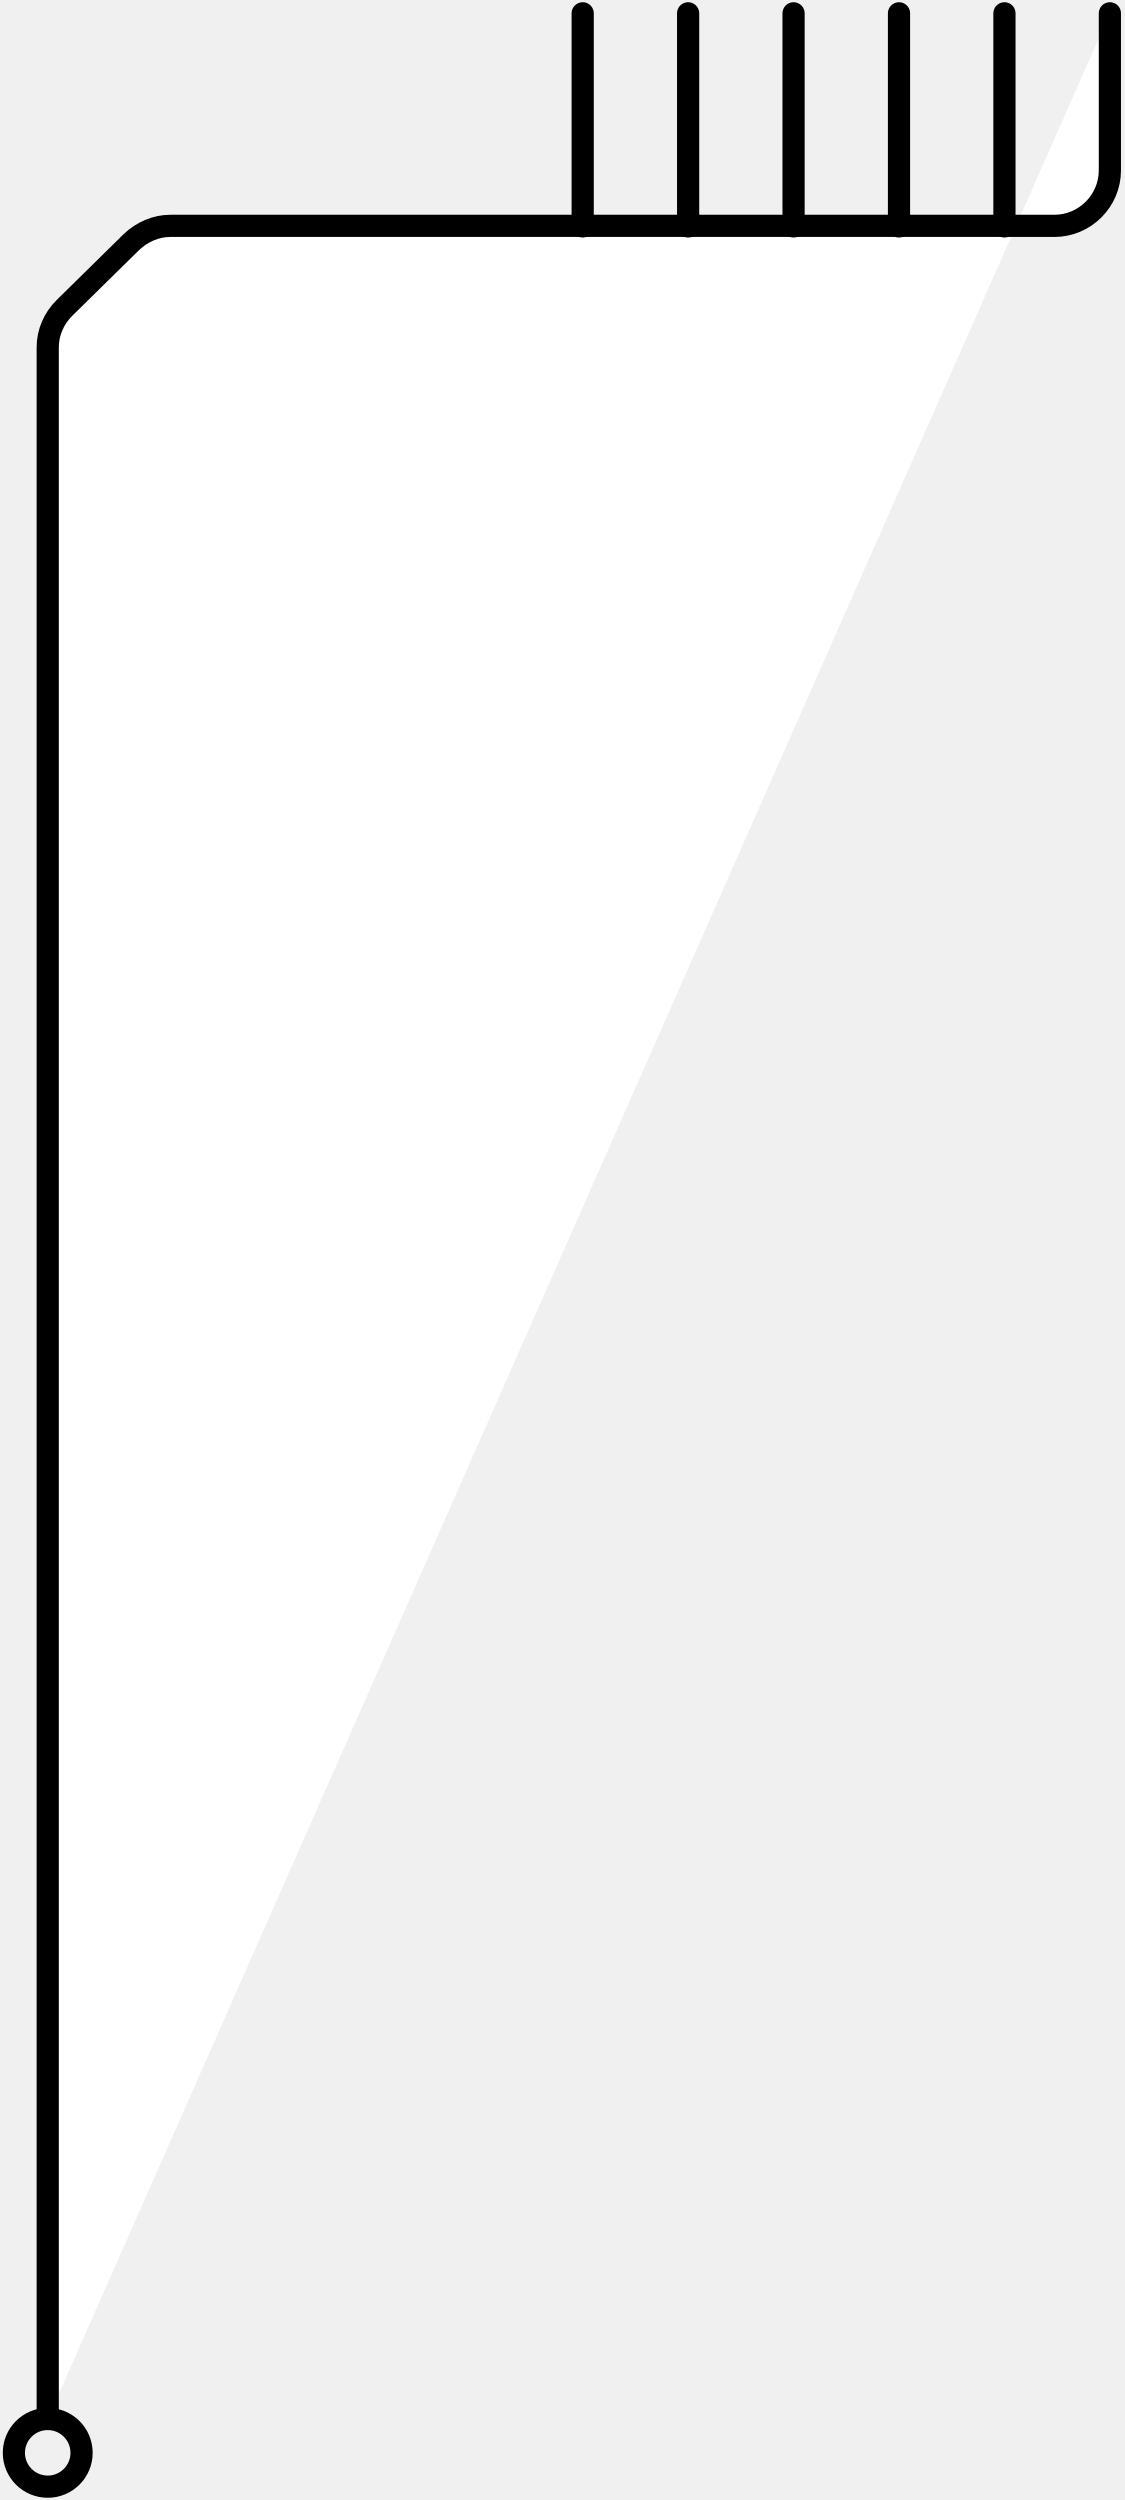
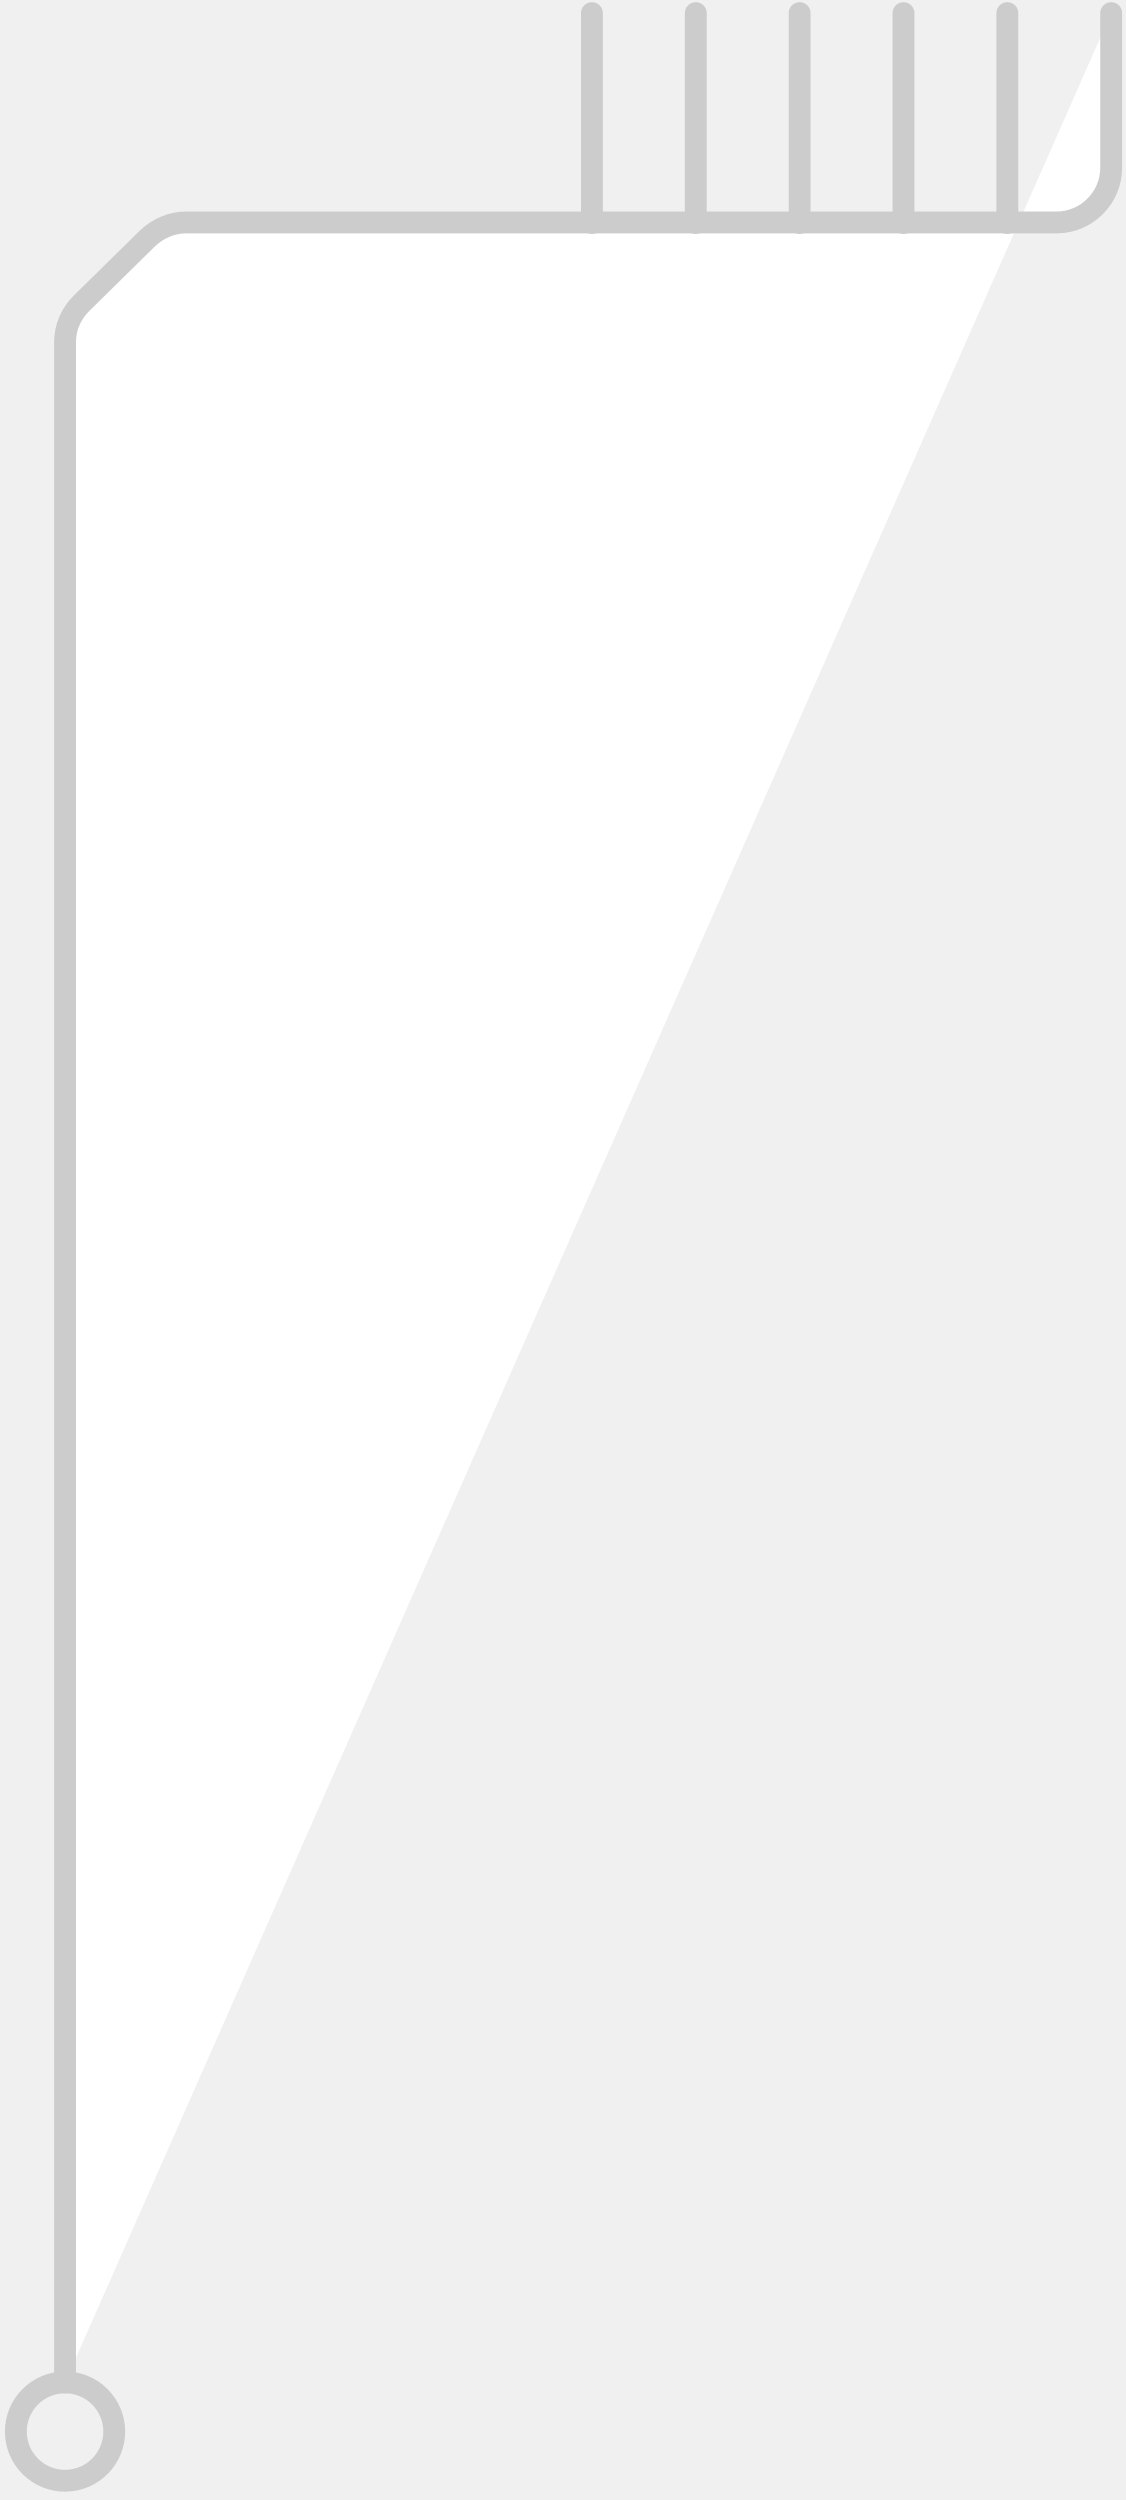
- <svg xmlns="http://www.w3.org/2000/svg" version="1.1" id="Layer_1" x="0px" y="0px" viewBox="0 0 202.6 450.5" style="enable-background:new 0 0 202.6 450.5;" xml:space="preserve">
+ <svg xmlns="http://www.w3.org/2000/svg" version="1.1" id="Layer_1" x="0px" y="0px" viewBox="0 0 205.9 457.4" style="enable-background:new 0 0 205.9 457.4;" xml:space="preserve">
  <style type="text/css">
- 	.st0{fill:#FFFFFF;stroke:#000000;stroke-width:4;stroke-linecap:round;stroke-linejoin:round;stroke-miterlimit:10;}
- 	.st1{fill:none;stroke:#000000;stroke-width:4;stroke-linecap:round;stroke-linejoin:round;stroke-miterlimit:10;}
+ 	.st0{fill:#FFFFFF;stroke:#CCCCCC;stroke-width:4;stroke-linecap:round;stroke-linejoin:round;stroke-miterlimit:10;}
+ 	.st1{fill:none;stroke:#CCCCCC;stroke-width:4;stroke-linecap:round;stroke-linejoin:round;stroke-miterlimit:10;}
</style>
  <g>
-     <path class="st0" d="M8.6,435.9V62.6c0-2.7,1.1-5.2,3-7.1l12.1-11.9c1.9-1.8,4.4-2.9,7-2.9H190c5.5,0,10-4.5,10-10V2.4" />
-     <line class="st1" x1="181" y1="2.4" x2="181" y2="40.8" />
-     <line class="st1" x1="162" y1="2.4" x2="162" y2="40.8" />
-     <line class="st1" x1="143" y1="2.4" x2="143" y2="40.8" />
-     <line class="st1" x1="124" y1="2.4" x2="124" y2="40.8" />
-     <line class="st1" x1="105" y1="2.4" x2="105" y2="40.8" />
+     <path class="st0" d="M11.9,435.9V62.6c0-2.7,1.1-5.2,3-7.1L27,43.6c1.9-1.8,4.4-2.9,7-2.9h159.3c5.5,0,10-4.5,10-10V2.4" />
+     <line class="st1" x1="184.3" y1="2.4" x2="184.3" y2="40.8" />
+     <line class="st1" x1="165.3" y1="2.4" x2="165.3" y2="40.8" />
+     <line class="st1" x1="146.3" y1="2.4" x2="146.3" y2="40.8" />
+     <line class="st1" x1="127.3" y1="2.4" x2="127.3" y2="40.8" />
+     <line class="st1" x1="108.3" y1="2.4" x2="108.3" y2="40.8" />
  </g>
-   <circle class="st1" cx="8.6" cy="442" r="6.1" />
+   <ellipse transform="matrix(0.9999 -1.020249e-02 1.020249e-02 0.9999 -4.5386 0.1449)" class="st1" cx="11.9" cy="444.9" rx="9" ry="9" />
</svg>
